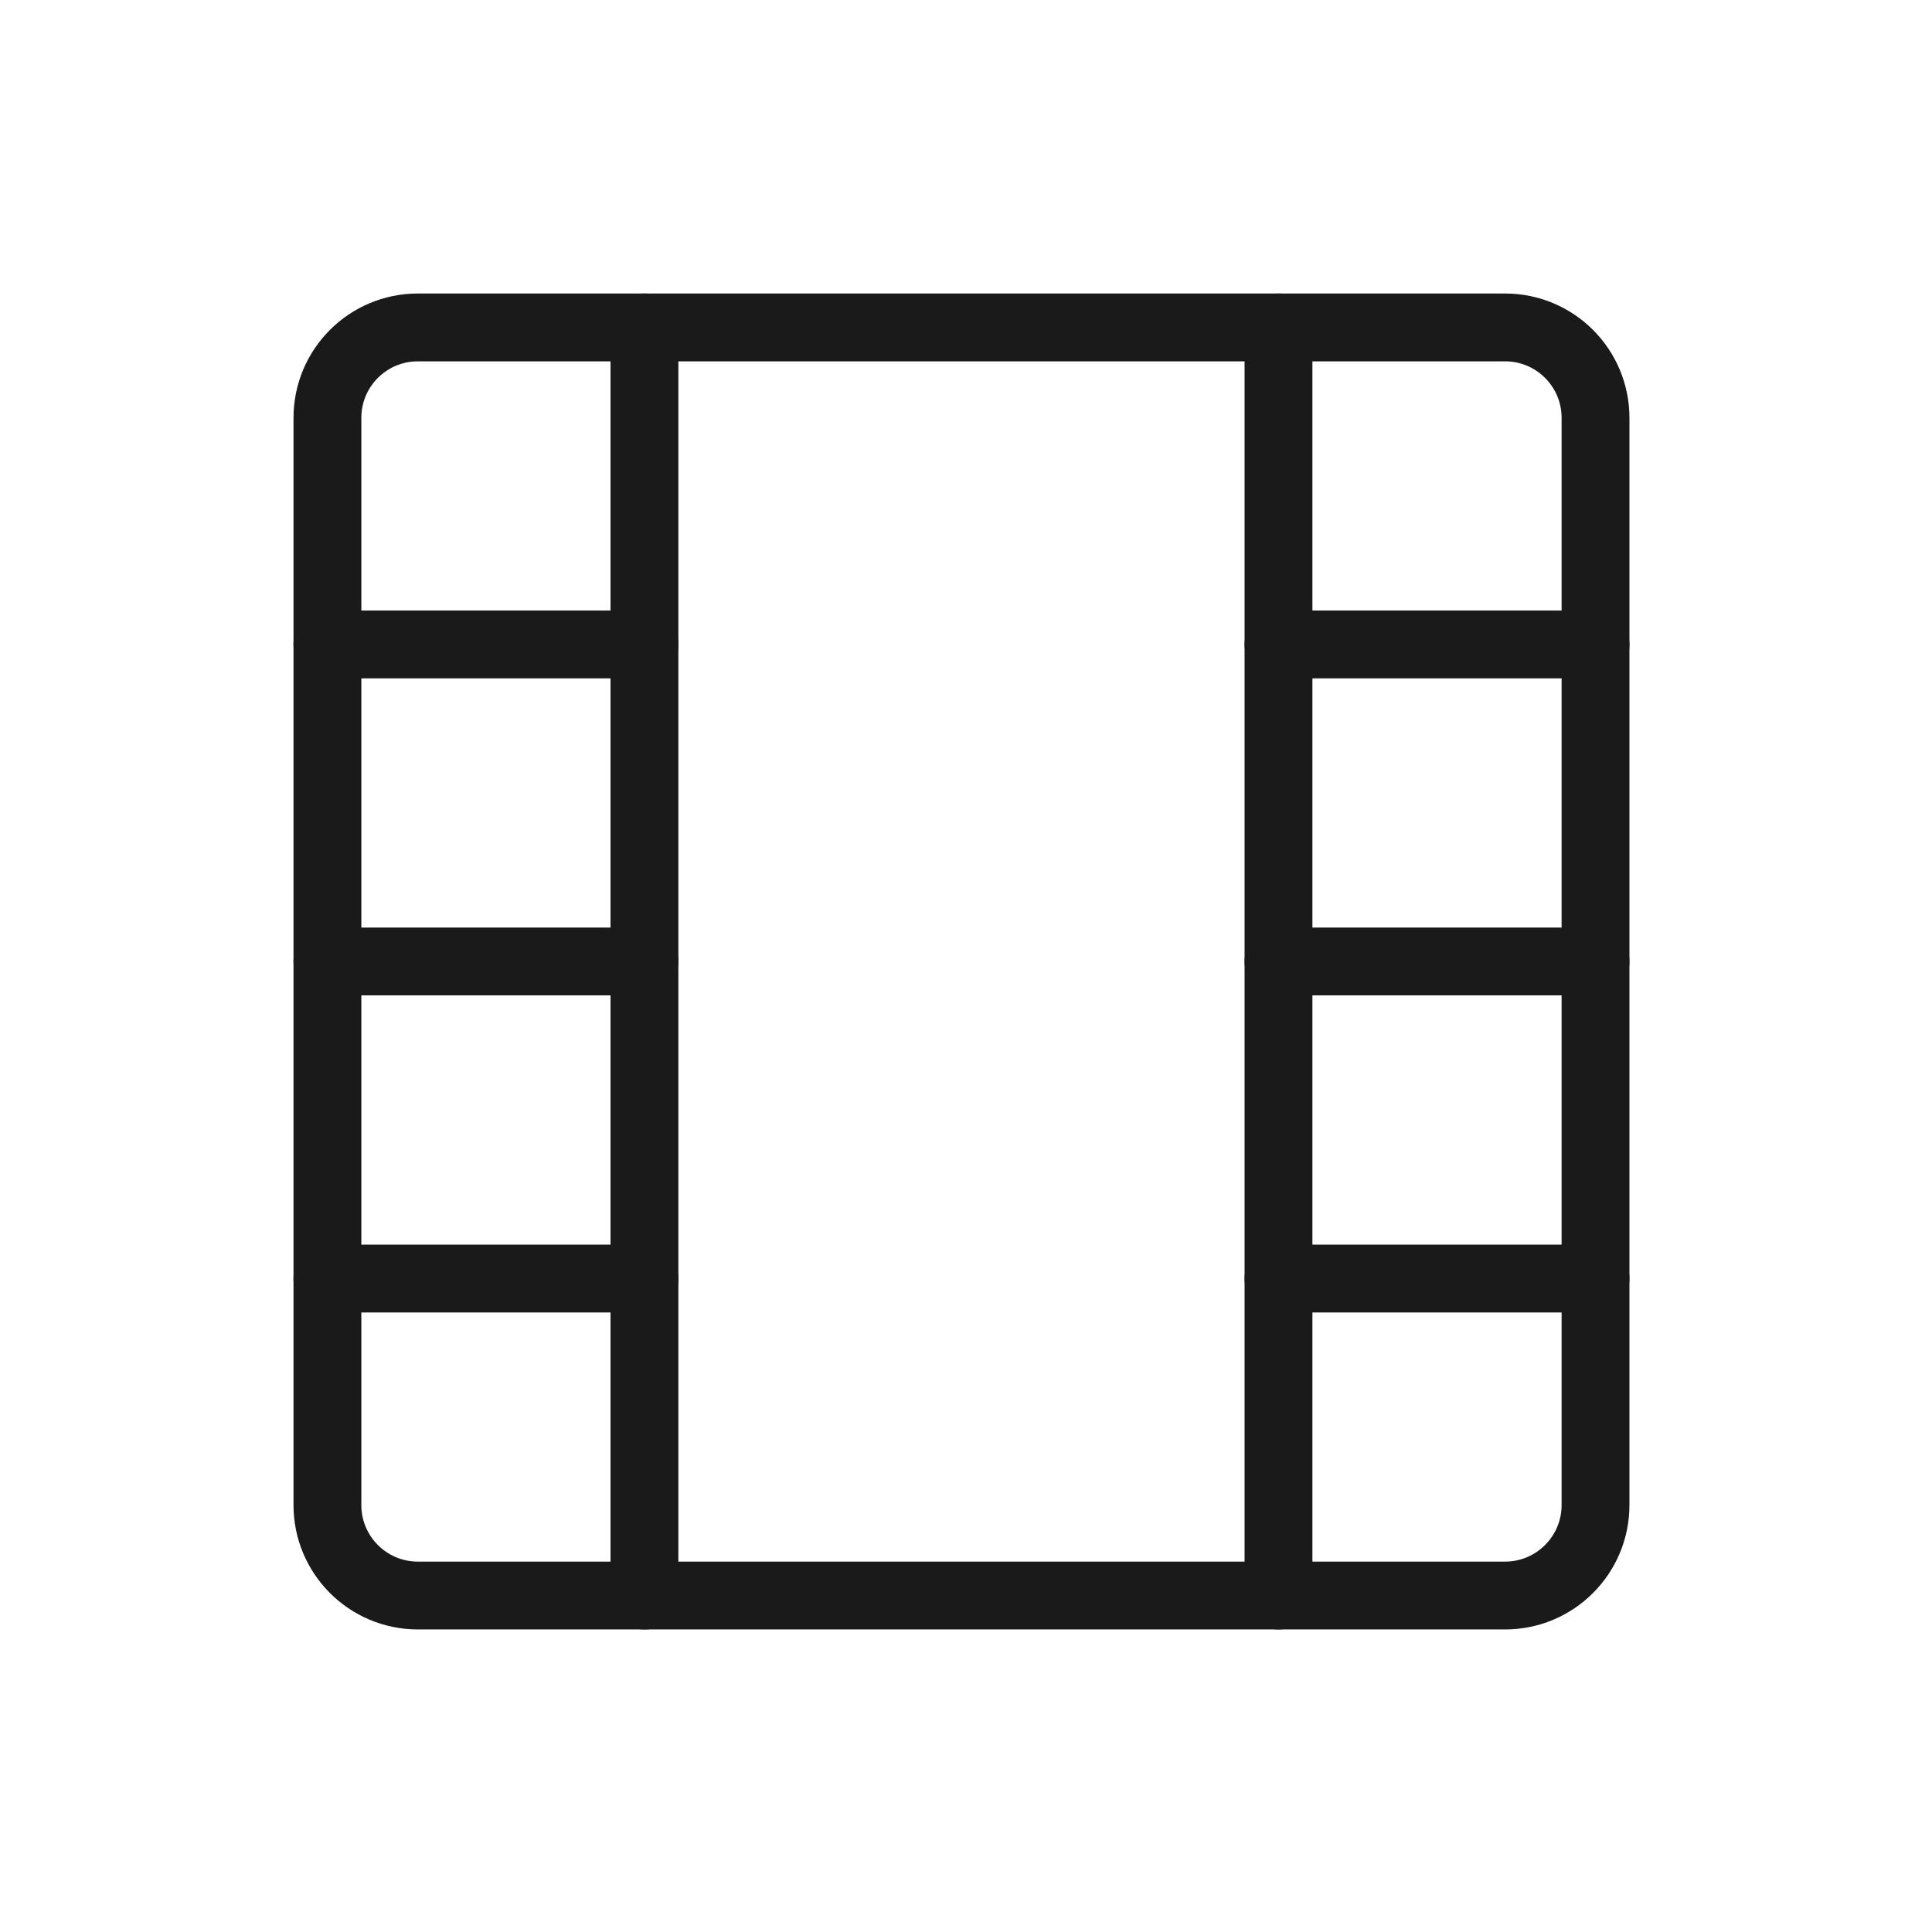
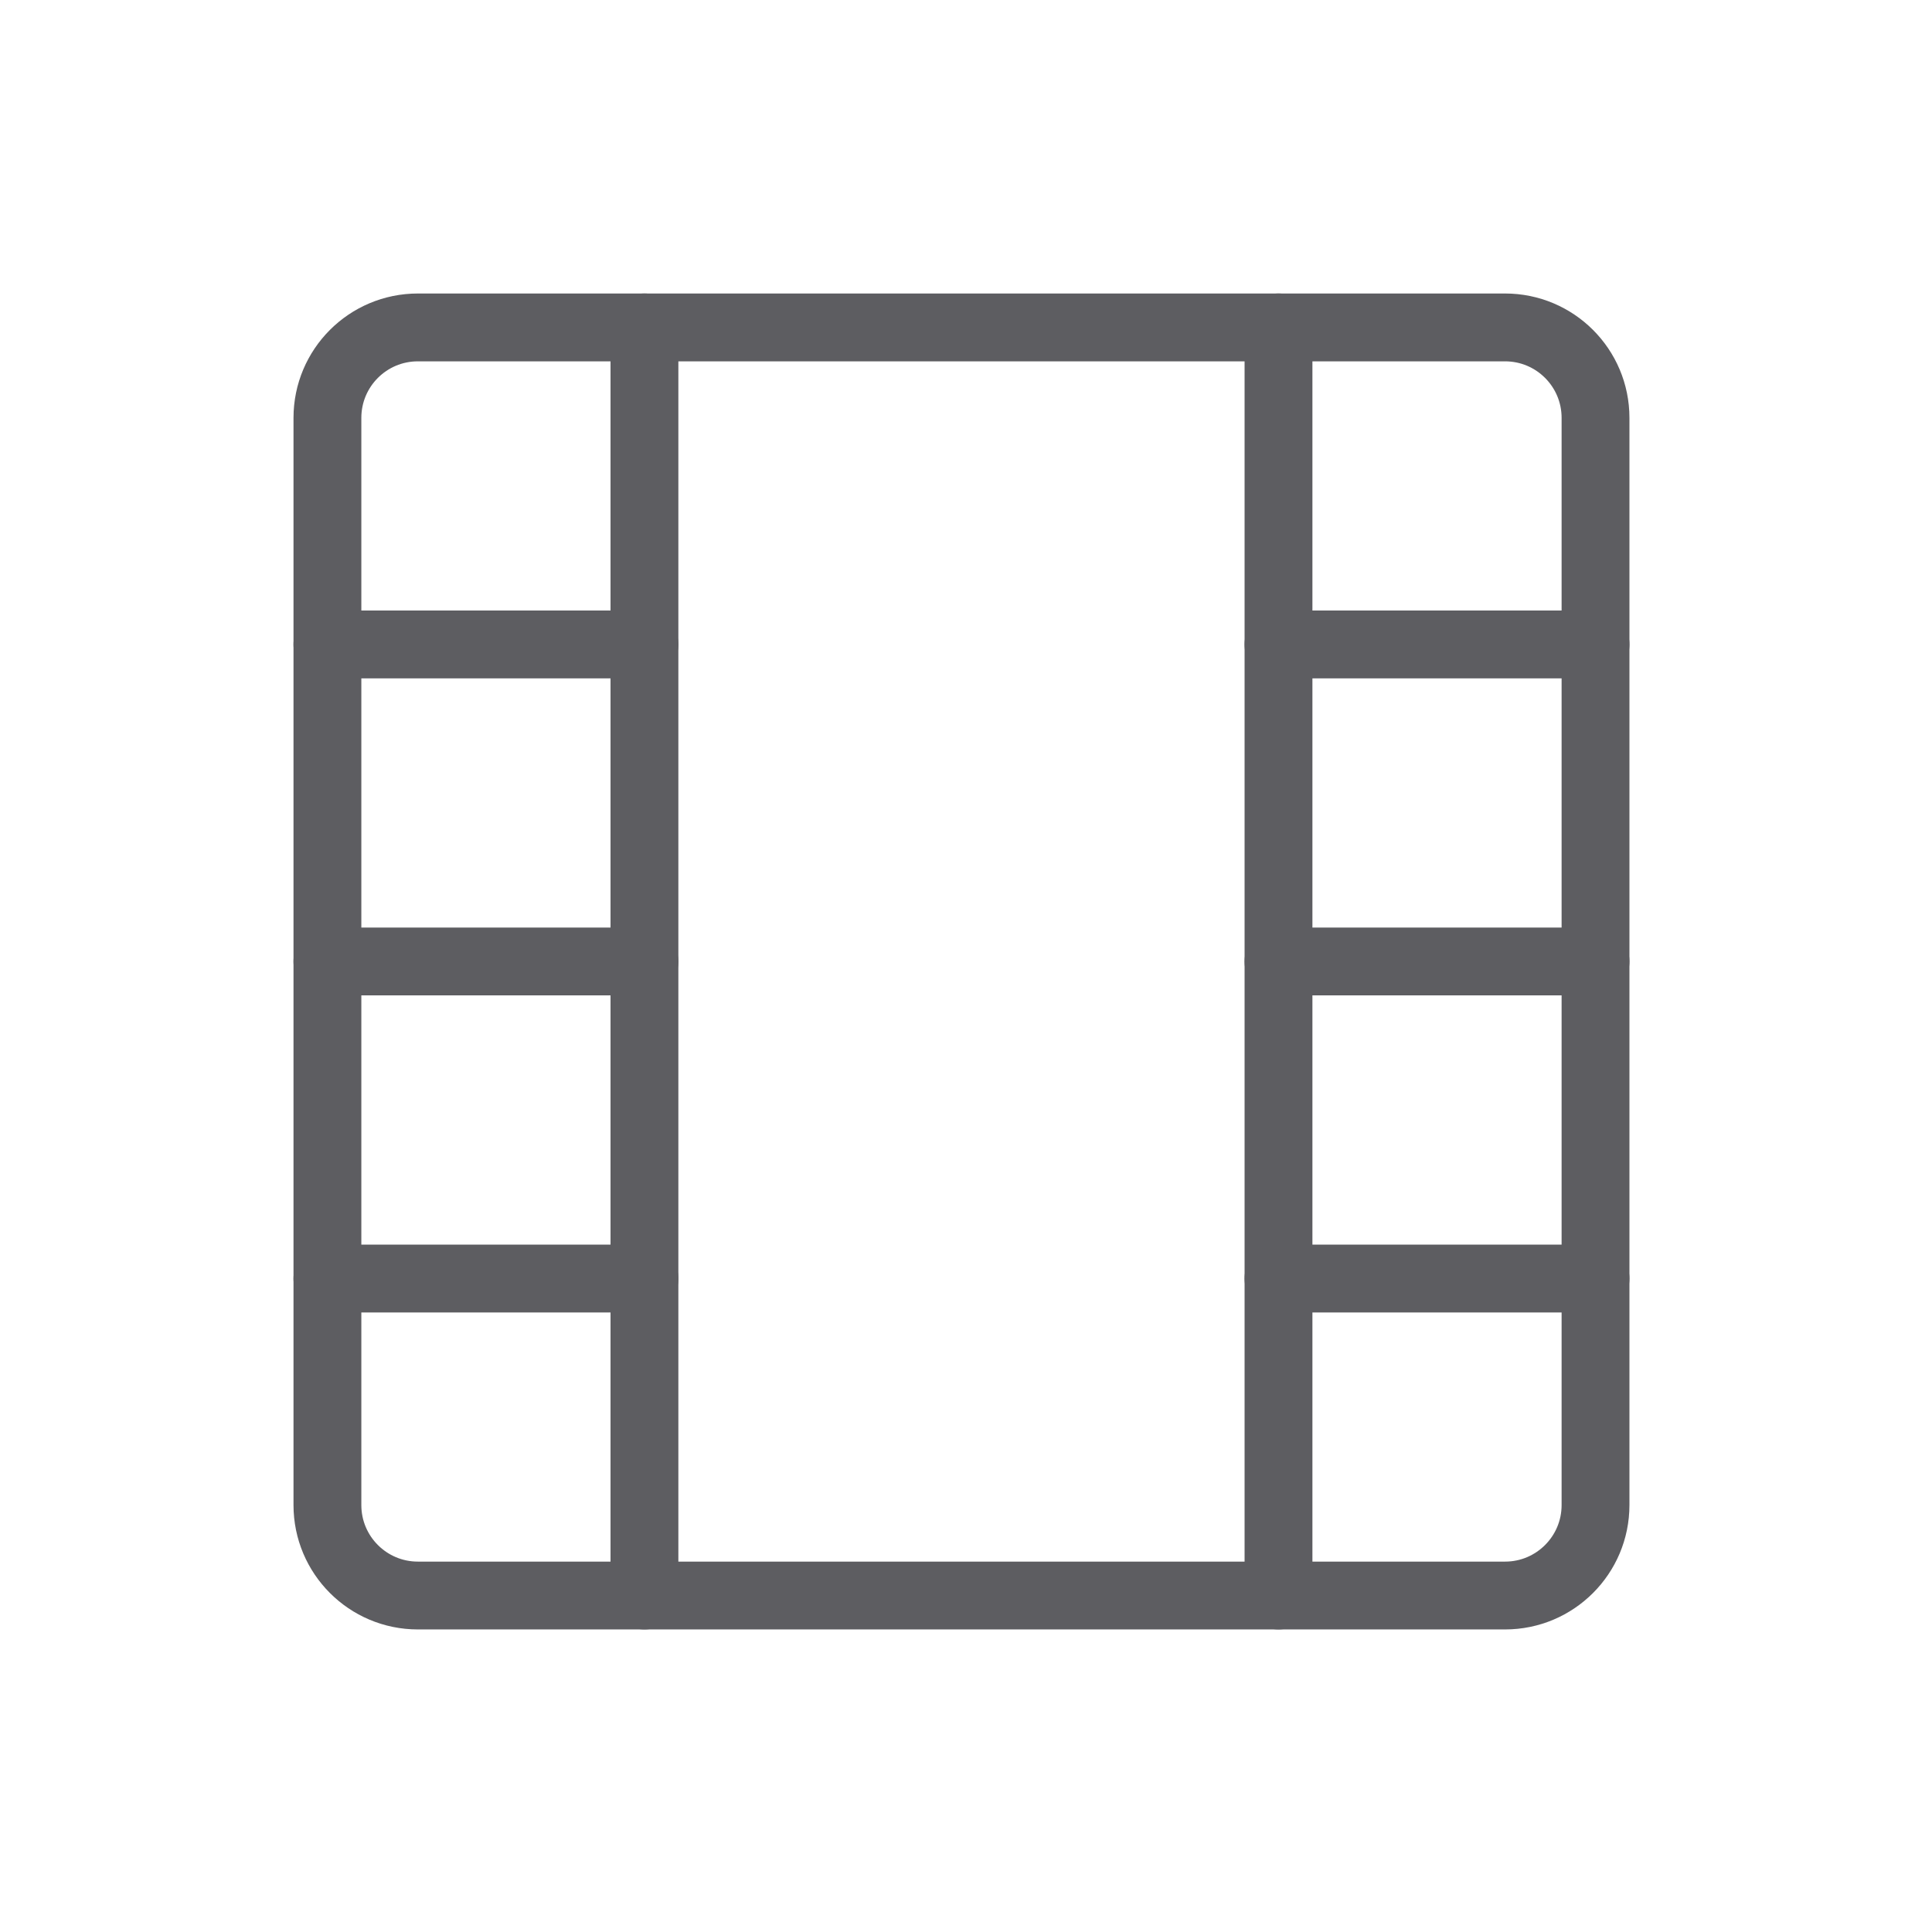
<svg xmlns="http://www.w3.org/2000/svg" width="100%" height="100%" viewBox="0 0 178 178" version="1.1" xml:space="preserve" style="fill-rule:evenodd;clip-rule:evenodd;stroke-linecap:round;stroke-linejoin:round;stroke-miterlimit:10;">
  <g transform="matrix(4.16667,0,0,4.16667,138.666,30.166)">
-     <path d="M0,28.04L-24.04,28.04C-25.145,28.04 -26.04,27.144 -26.04,26.04L-26.04,2C-26.04,0.895 -25.145,0 -24.04,0L0,0C1.105,0 2,0.895 2,2L2,26.04C2,27.144 1.105,28.04 0,28.04Z" style="fill:none;fill-rule:nonzero;stroke:rgb(26,26,26);stroke-width:1.5px;" />
+     <path d="M0,28.04L-24.04,28.04C-25.145,28.04 -26.04,27.144 -26.04,26.04L-26.04,2C-26.04,0.895 -25.145,0 -24.04,0L0,0C1.105,0 2,0.895 2,2L2,26.04C2,27.144 1.105,28.04 0,28.04Z" style="fill:none;fill-rule:nonzero;stroke:#5D5D61;stroke-width:1.5px;" />
  </g>
  <g transform="matrix(0,4.16667,4.16667,0,176.208,88.5827)">
-     <path d="M-14.02,-14.02L14.02,-14.02" style="fill:none;fill-rule:nonzero;stroke:rgb(26,26,26);stroke-width:1.5px;" />
+     <path d="M-14.02,-14.02L14.02,-14.02" style="fill:none;fill-rule:nonzero;stroke:#5D5D61;stroke-width:1.5px;" />
  </g>
  <g transform="matrix(0,4.16667,4.16667,0,117.791,88.5827)">
-     <path d="M-14.02,-14.02L14.02,-14.02" style="fill:none;fill-rule:nonzero;stroke:rgb(26,26,26);stroke-width:1.5px;" />
+     <path d="M-14.02,-14.02L14.02,-14.02" style="fill:none;fill-rule:nonzero;stroke:#5D5D61;stroke-width:1.5px;" />
  </g>
  <g transform="matrix(4.16667,0,0,4.16667,117.791,59.3743)">
-     <path d="M0,0L7.01,0" style="fill:none;fill-rule:nonzero;stroke:rgb(26,26,26);stroke-width:1.5px;" />
+     <path d="M0,0L7.01,0" style="fill:none;fill-rule:nonzero;stroke:#5D5D61;stroke-width:1.5px;" />
  </g>
  <g transform="matrix(4.16667,0,0,4.16667,117.791,88.5827)">
-     <path d="M0,0L7.01,0" style="fill:none;fill-rule:nonzero;stroke:rgb(26,26,26);stroke-width:1.5px;" />
+     <path d="M0,0L7.01,0" style="fill:none;fill-rule:nonzero;stroke:#5D5D61;stroke-width:1.5px;" />
  </g>
  <g transform="matrix(4.16667,0,0,4.16667,117.791,117.795)">
-     <path d="M0,0L7.01,0" style="fill:none;fill-rule:nonzero;stroke:rgb(26,26,26);stroke-width:1.5px;" />
+     <path d="M0,0L7.01,0" style="fill:none;fill-rule:nonzero;stroke:#5D5D61;stroke-width:1.5px;" />
  </g>
  <g transform="matrix(4.16667,0,0,4.16667,30.166,59.3743)">
-     <path d="M0,0L7.01,0" style="fill:none;fill-rule:nonzero;stroke:rgb(26,26,26);stroke-width:1.5px;" />
+     <path d="M0,0L7.01,0" style="fill:none;fill-rule:nonzero;stroke:#5D5D61;stroke-width:1.5px;" />
  </g>
  <g transform="matrix(4.16667,0,0,4.16667,30.166,88.5827)">
-     <path d="M0,0L7.01,0" style="fill:none;fill-rule:nonzero;stroke:rgb(26,26,26);stroke-width:1.5px;" />
+     <path d="M0,0L7.01,0" style="fill:none;fill-rule:nonzero;stroke:#5D5D61;stroke-width:1.5px;" />
  </g>
  <g transform="matrix(4.16667,0,0,4.16667,30.166,117.795)">
-     <path d="M0,0L7.01,0" style="fill:none;fill-rule:nonzero;stroke:rgb(26,26,26);stroke-width:1.5px;" />
+     <path d="M0,0L7.01,0" style="fill:none;fill-rule:nonzero;stroke:#5D5D61;stroke-width:1.5px;" />
  </g>
</svg>
